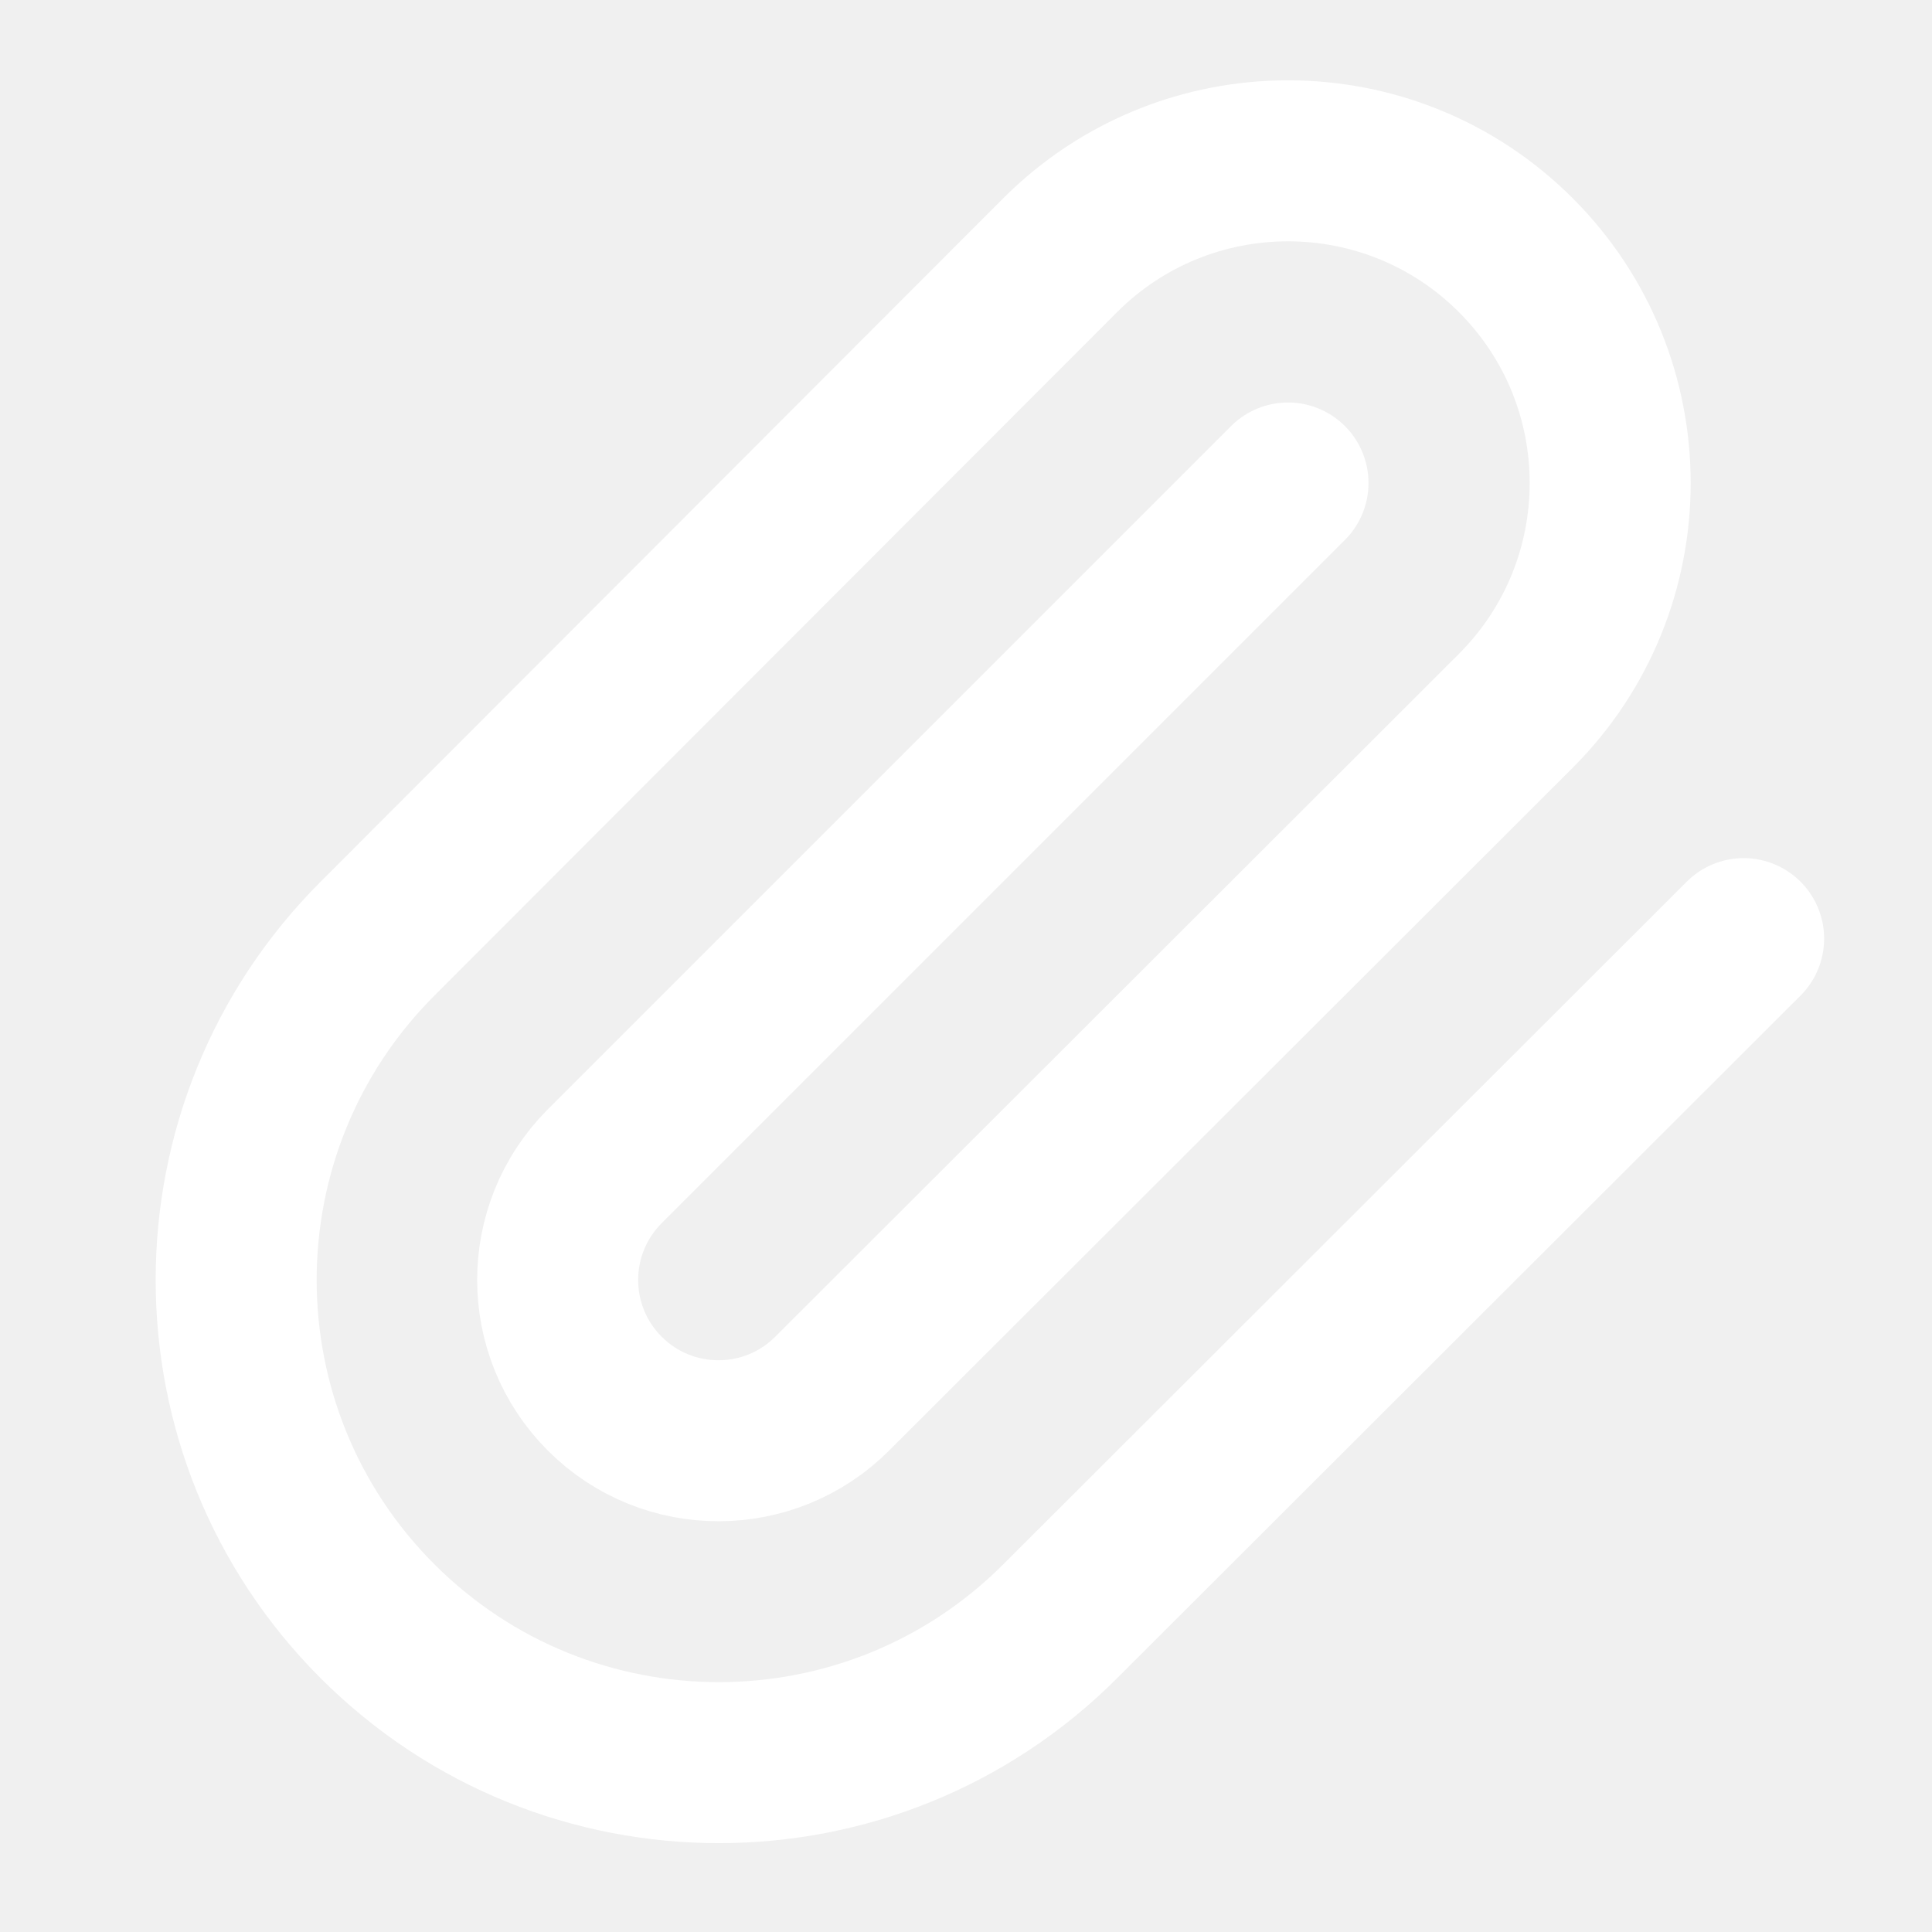
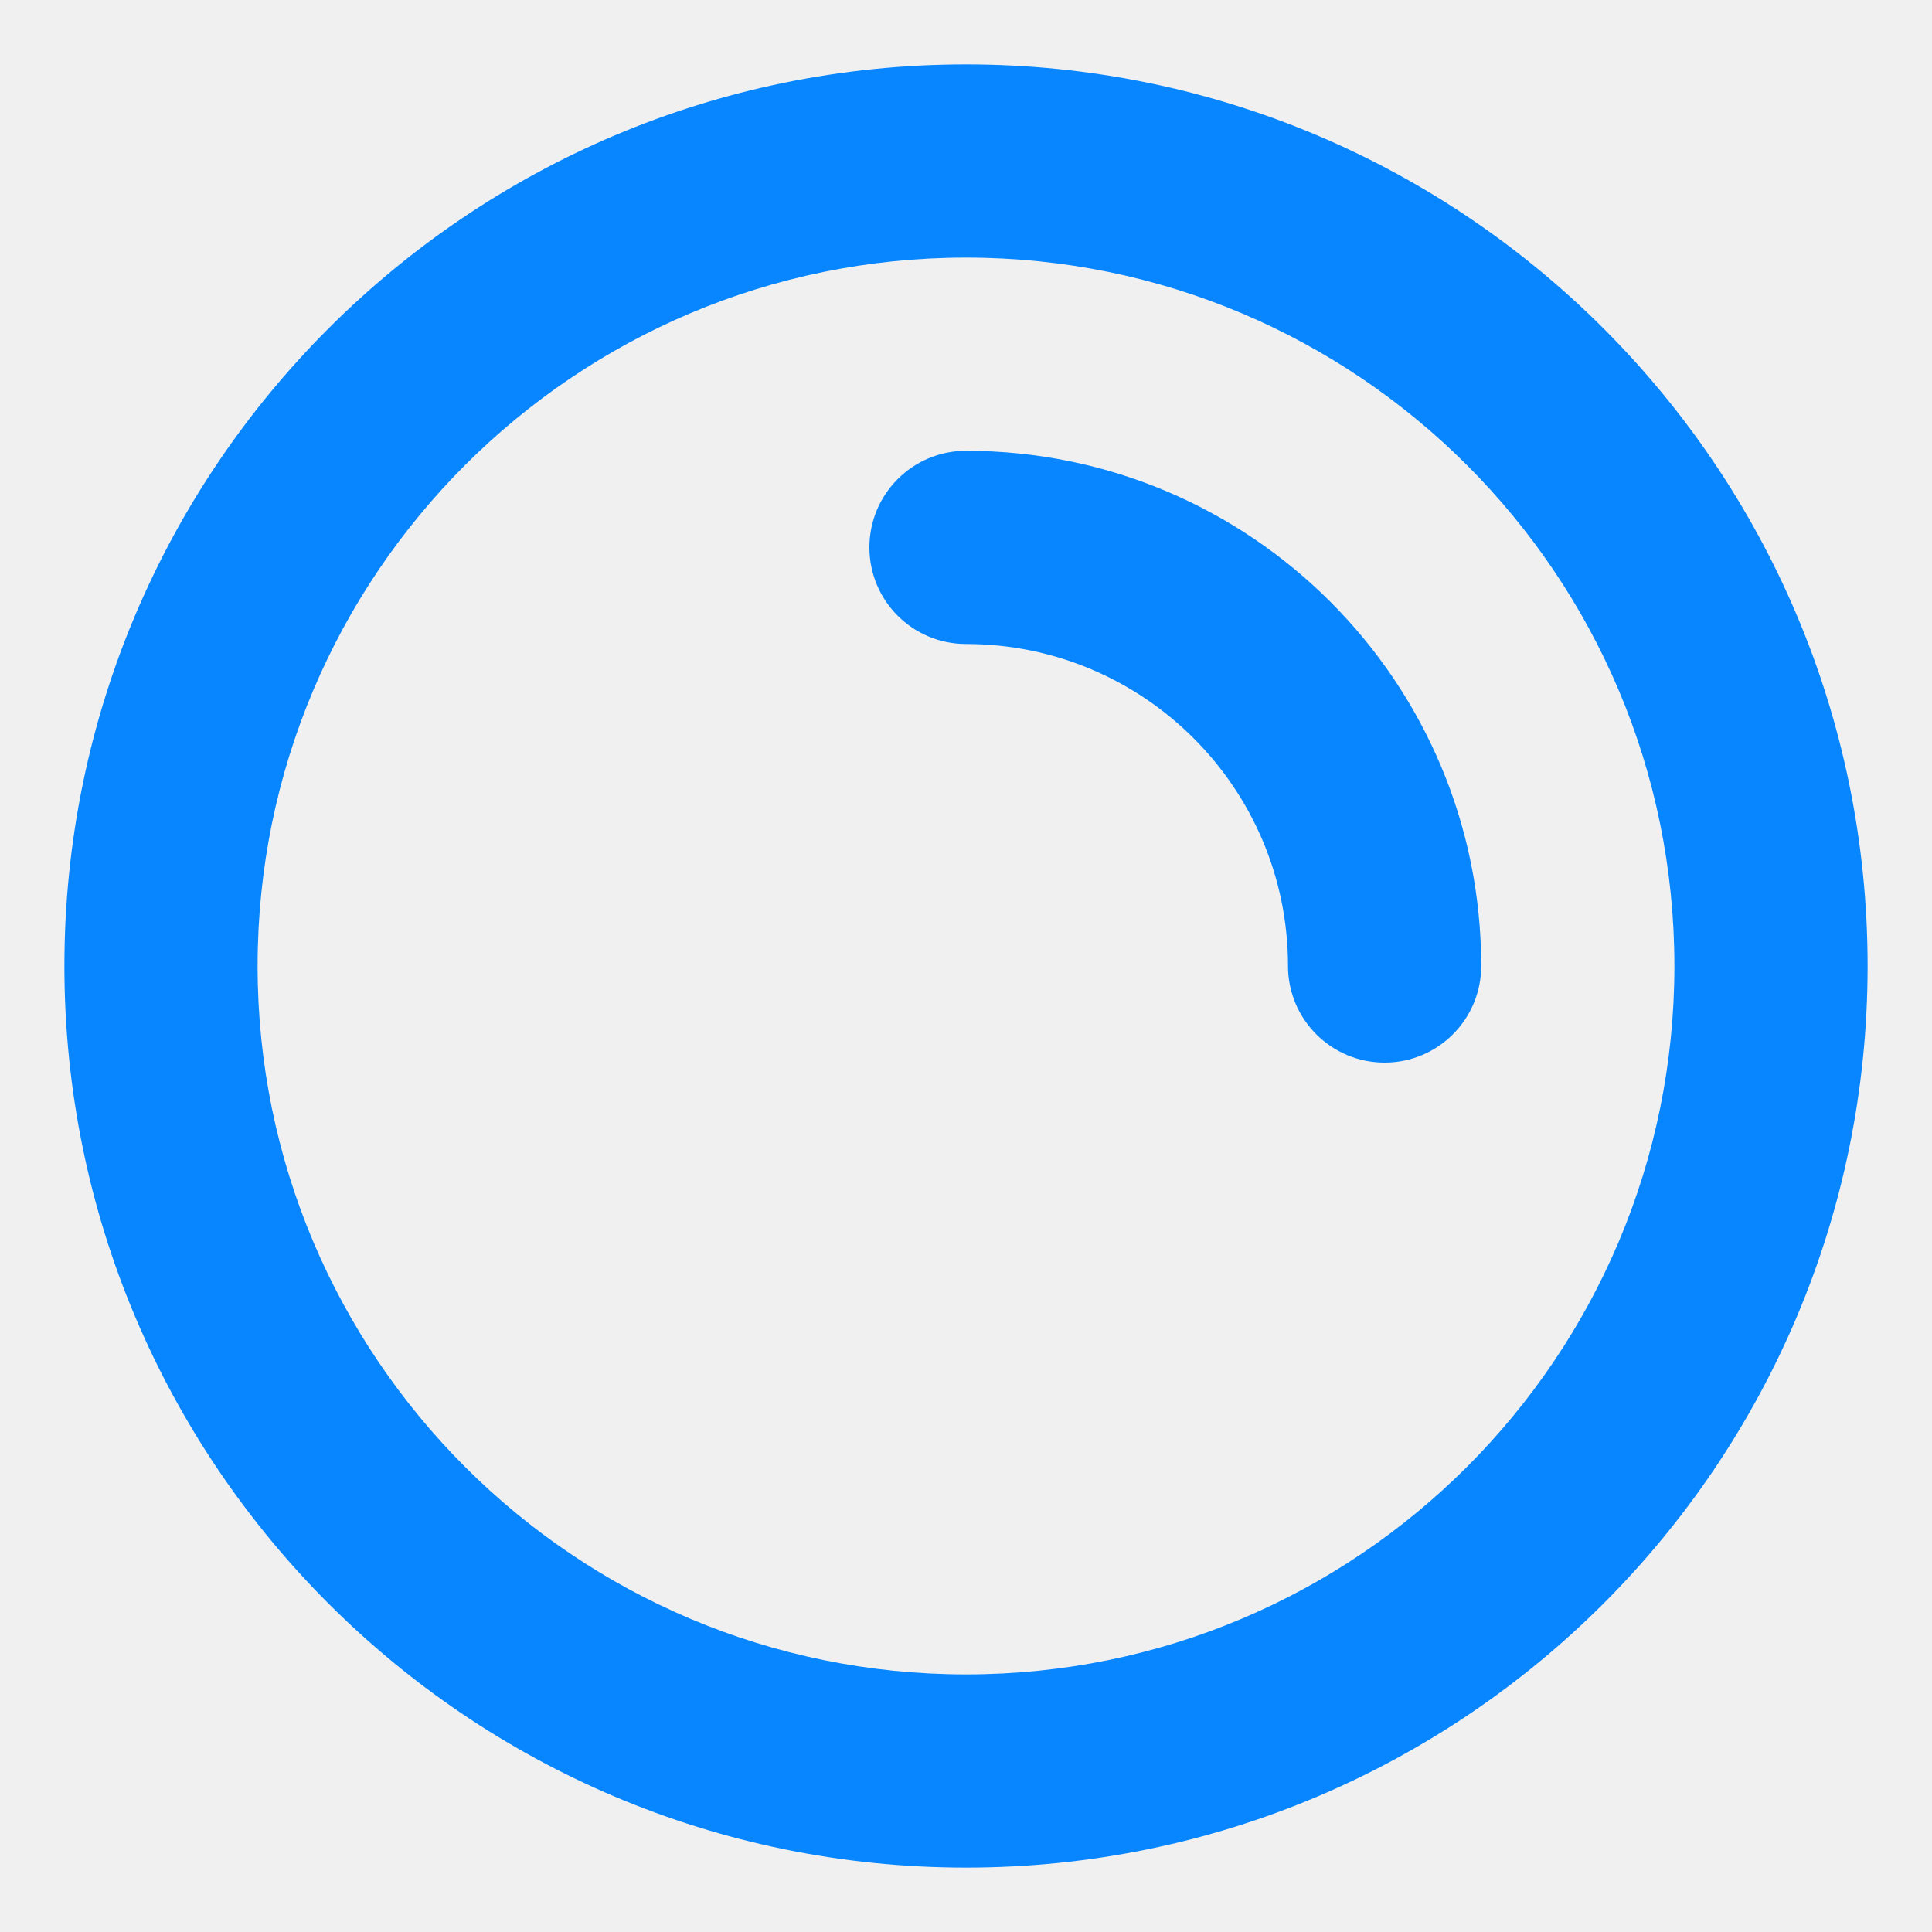
- <svg xmlns="http://www.w3.org/2000/svg" width="150px" height="150px" viewBox="0 0 24 24">
-   <path fill="none" stroke="#ffffff" stroke-linecap="round" stroke-linejoin="round" stroke-width="2" d="m16 6l-8.49 8.49a1 1 0 0 0 2.83 2.82l8.49-8.48a1 1 0 0 0-5.66-5.66l-8.48 8.49a1 1 0 0 0 8.48 8.48l8.49-8.48" />
+ <svg xmlns="http://www.w3.org/2000/svg" width="100%" height="100%" viewBox="0.5 0.5 15 15">
+   <path fill="#0786ff" fill-rule="evenodd" d="M13.5 8a5.5 5.5 0 1 1-11 0a5.5 5.5 0 0 1 11 0M15 8A7 7 0 1 1 1 8a7 7 0 0 1 14 0M8 4a.75.75 0 0 0 0 1.5A2.5 2.5 0 0 1 10.5 8A.75.75 0 1 0 12 8a4 4 0 0 0-4-4" clip-rule="evenodd" />
</svg>
